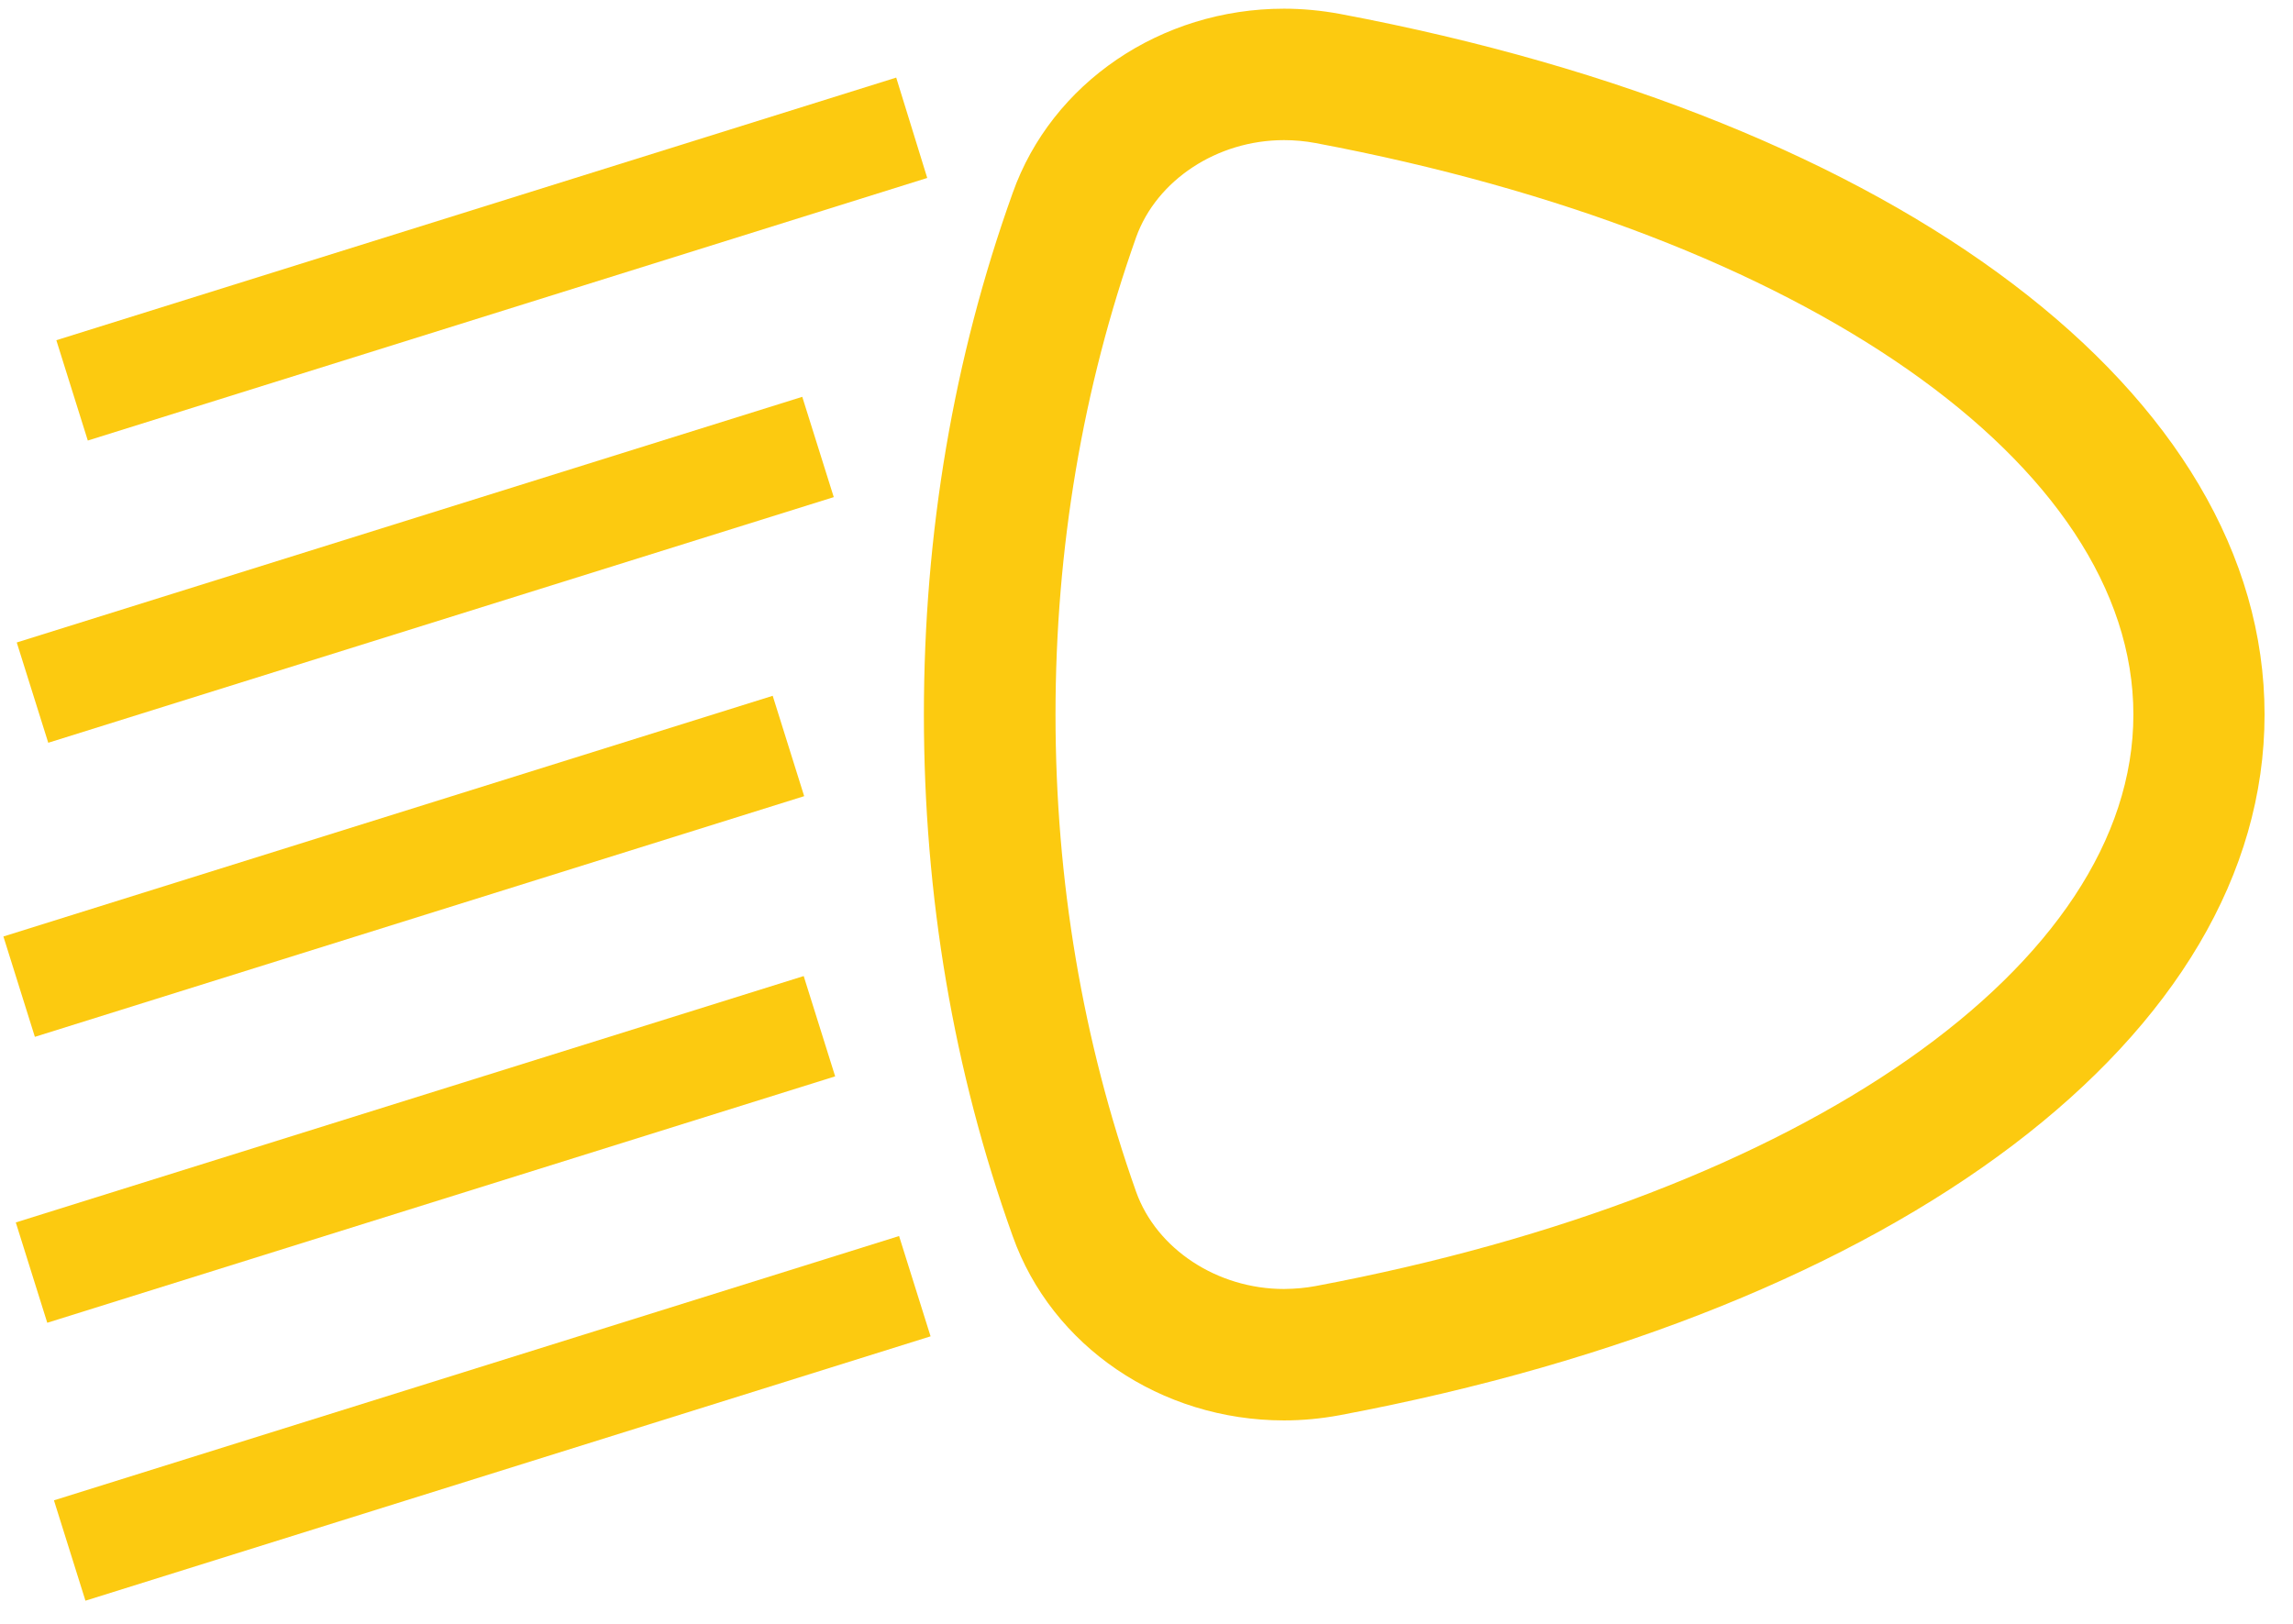
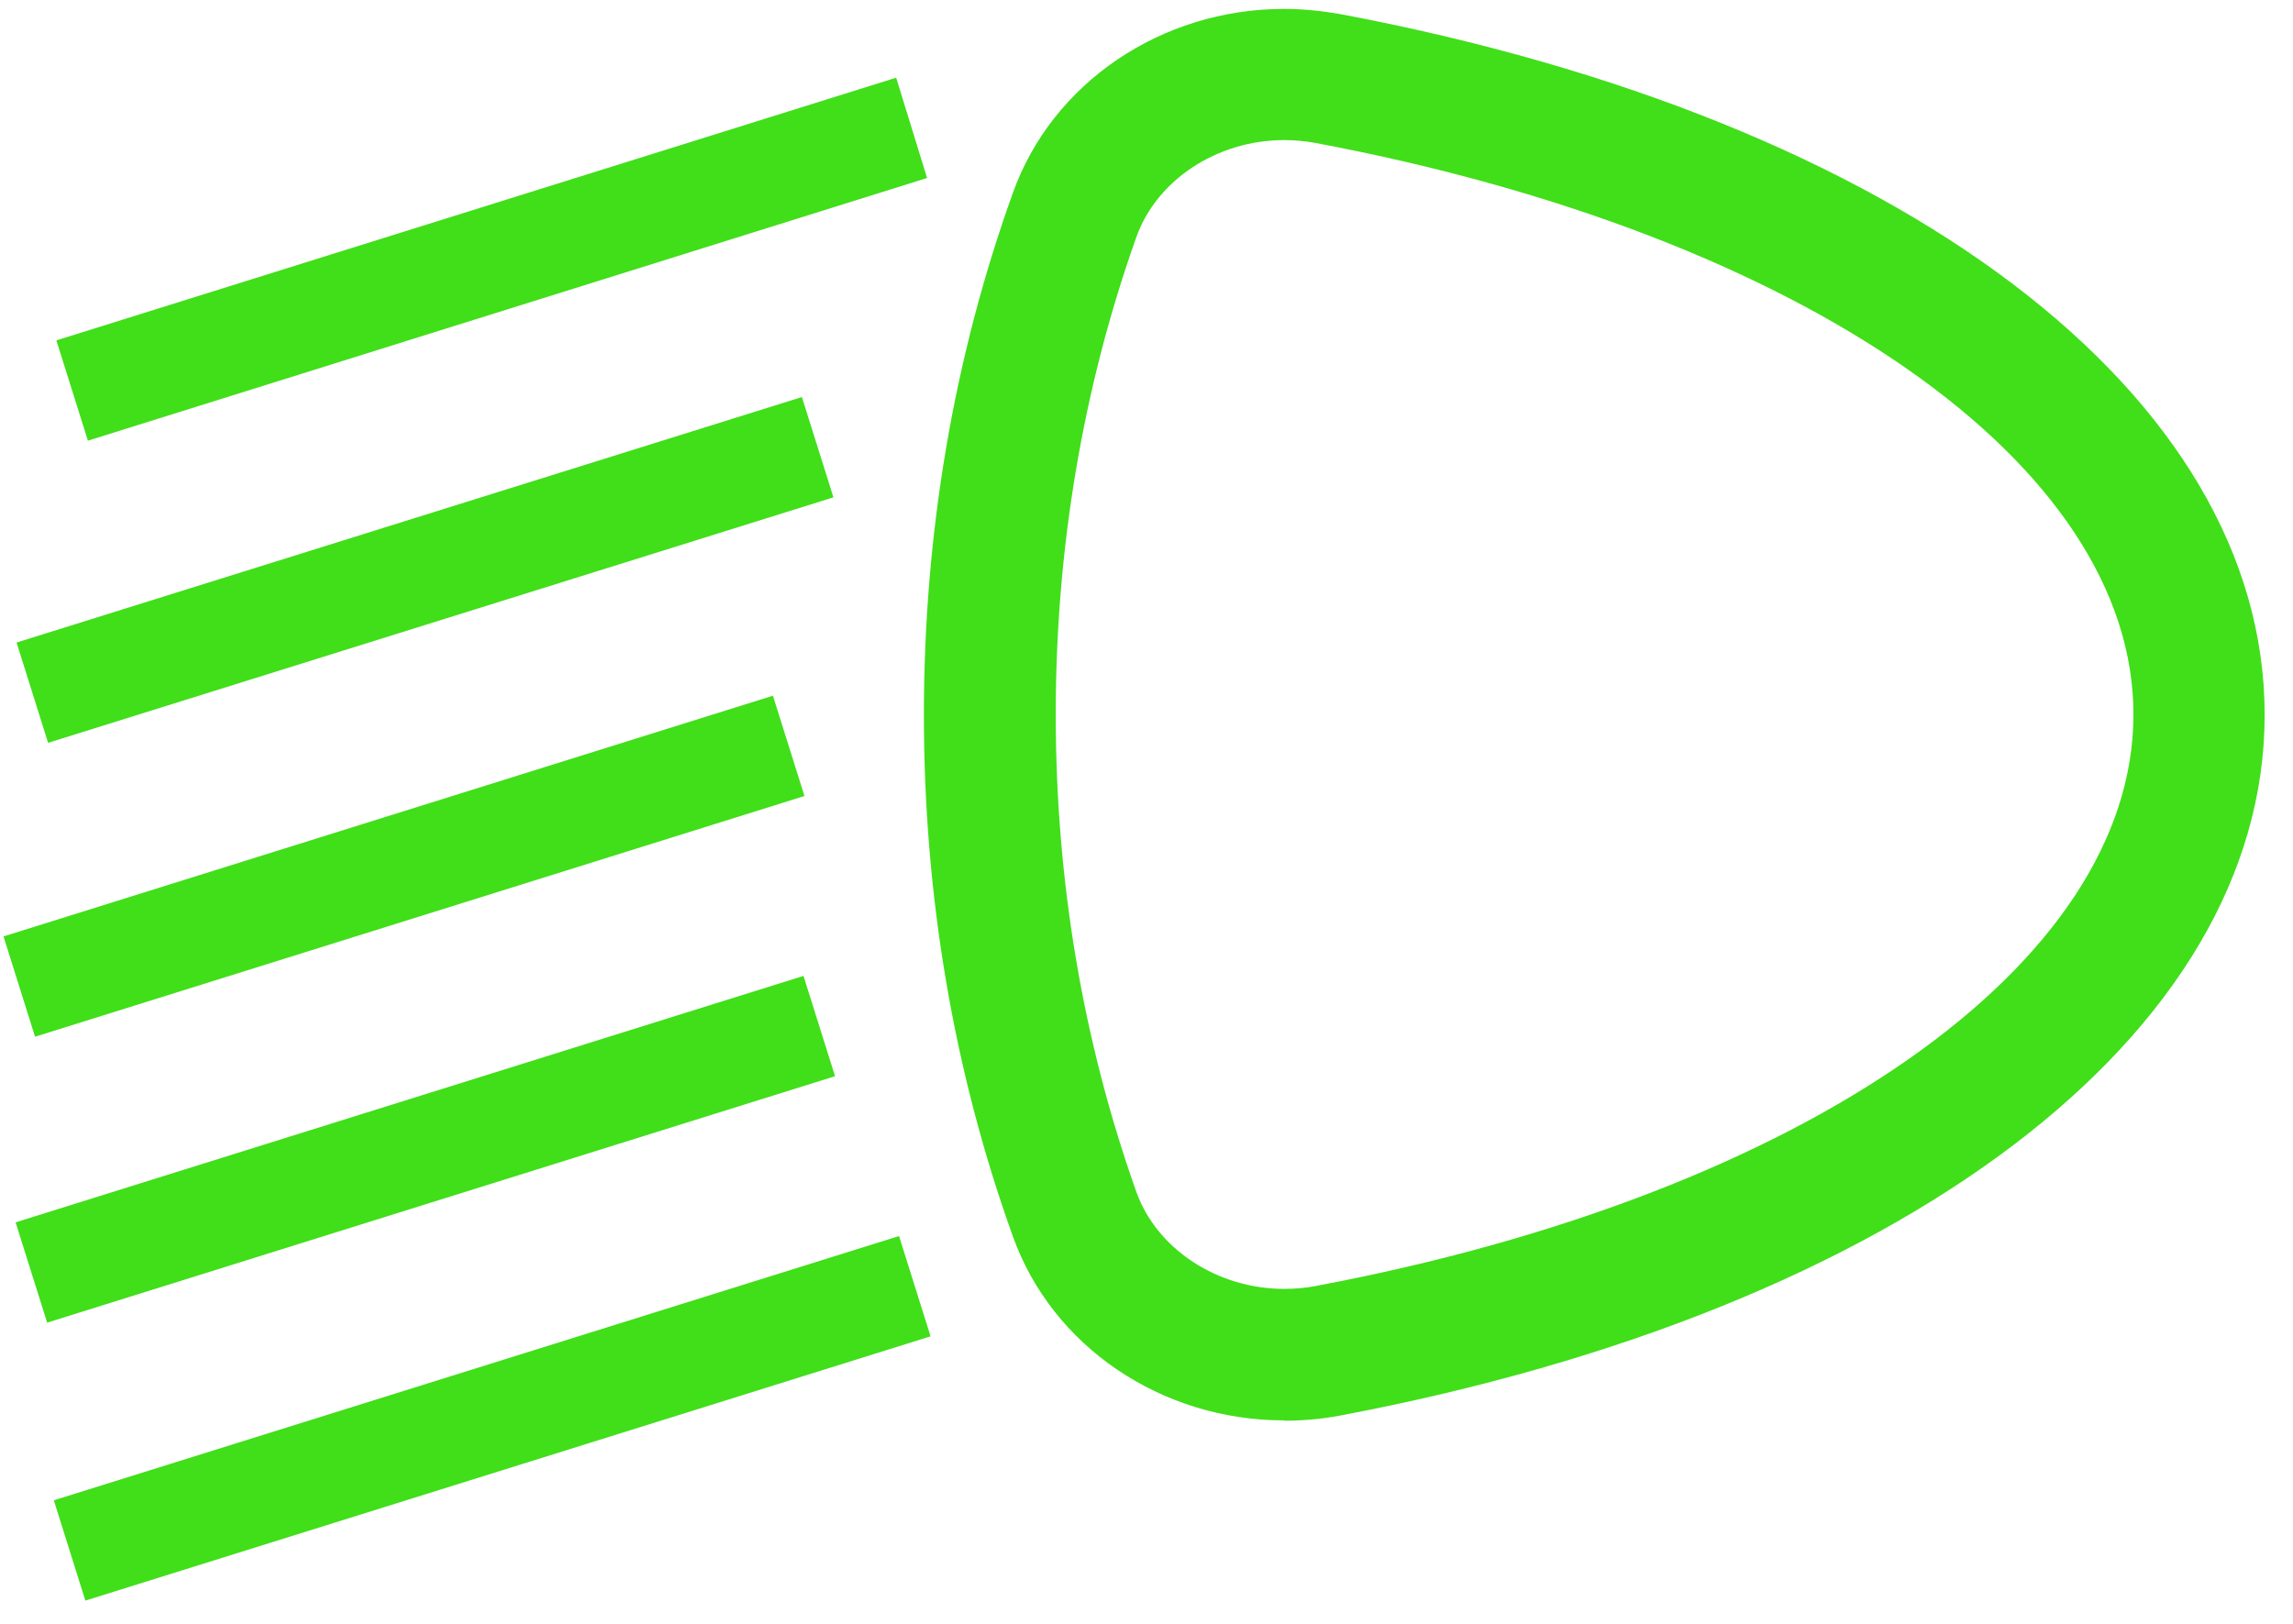
- <svg xmlns="http://www.w3.org/2000/svg" width="72" height="51" viewBox="0 0 72 51" fill="none">
-   <path d="M40.317 4.401C38.22 4.401 36.318 5.655 35.674 7.452C33.997 12.184 33.143 17.228 33.143 22.442C33.143 27.656 33.997 32.699 35.674 37.431C36.318 39.229 38.22 40.483 40.317 40.483C40.691 40.477 40.976 40.452 41.305 40.392C56.67 37.502 66.988 30.287 66.988 22.442C66.988 14.595 56.67 7.383 41.305 4.492C40.976 4.431 40.646 4.401 40.317 4.401ZM40.317 44.611C36.453 44.609 33.023 42.282 31.796 38.816C29.939 33.638 29.01 28.129 29.01 22.442C29.01 16.755 29.939 11.246 31.796 6.066C33.023 2.602 36.453 0.273 40.317 0.273C40.901 0.273 41.485 0.329 42.069 0.436C59.71 3.757 71.107 12.395 71.107 22.442C71.107 32.49 59.71 41.127 42.069 44.447C41.485 44.555 40.901 44.611 40.317 44.611Z" fill="#FCCA10" />
-   <path d="M2.757 13.836L1.769 10.685L28.141 2.437L29.115 5.589L2.757 13.836Z" fill="#FCCA10" />
-   <path d="M1.515 23.328L0.526 20.178L25.191 12.463L26.18 15.613L1.515 23.328Z" fill="#FCCA10" />
-   <path d="M1.095 32.564L0.107 29.412L24.263 21.853L25.251 25.005L1.095 32.564Z" fill="#FCCA10" />
-   <path d="M1.484 41.544L0.496 38.393L25.236 30.655L26.224 33.805L1.484 41.544Z" fill="#FCCA10" />
-   <path d="M2.683 50.273L1.694 47.121L28.231 38.82L29.22 41.97L2.683 50.273Z" fill="#FCCA10" />
+ <svg xmlns="http://www.w3.org/2000/svg" id="Layer_1" version="1.1" viewBox="0 0 72 51">
+   <defs>
+     <style>
+       .st0 {
+         fill: #41de1a;
+       }
+     </style>
+   </defs>
+   <path class="st0" d="M40.32,4.4c-2.1,0-4,1.25-4.64,3.05-1.68,4.73-2.53,9.78-2.53,14.99s.85,10.26,2.53,14.99c.64,1.8,2.55,3.05,4.64,3.05.37,0,.66-.03.99-.09,15.37-2.89,25.68-10.1,25.68-17.95s-10.32-15.06-25.68-17.95c-.33-.06-.66-.09-.99-.09ZM40.32,44.61c-3.86,0-7.29-2.33-8.52-5.79-1.86-5.18-2.79-10.69-2.79-16.37s.93-11.2,2.79-16.38c1.23-3.46,4.66-5.79,8.52-5.79.58,0,1.17.06,1.75.16,17.64,3.32,29.04,11.96,29.04,22.01s-11.4,18.68-29.04,22.01c-.58.11-1.17.16-1.75.16Z" />
+   <path class="st0" d="M2.76,13.84l-.99-3.15L28.14,2.44l.97,3.15L2.76,13.84Z" />
+   <path class="st0" d="M1.51,23.33l-.99-3.15,24.66-7.71.99,3.15L1.51,23.33Z" />
+   <path class="st0" d="M1.1,32.56l-.99-3.15,24.16-7.56.99,3.15L1.1,32.56Z" />
+   <path class="st0" d="M1.48,41.54l-.99-3.15,24.74-7.74.99,3.15L1.48,41.54Z" />
+   <path class="st0" d="M2.68,50.27l-.99-3.15,26.54-8.3.99,3.15L2.68,50.27Z" />
</svg>
